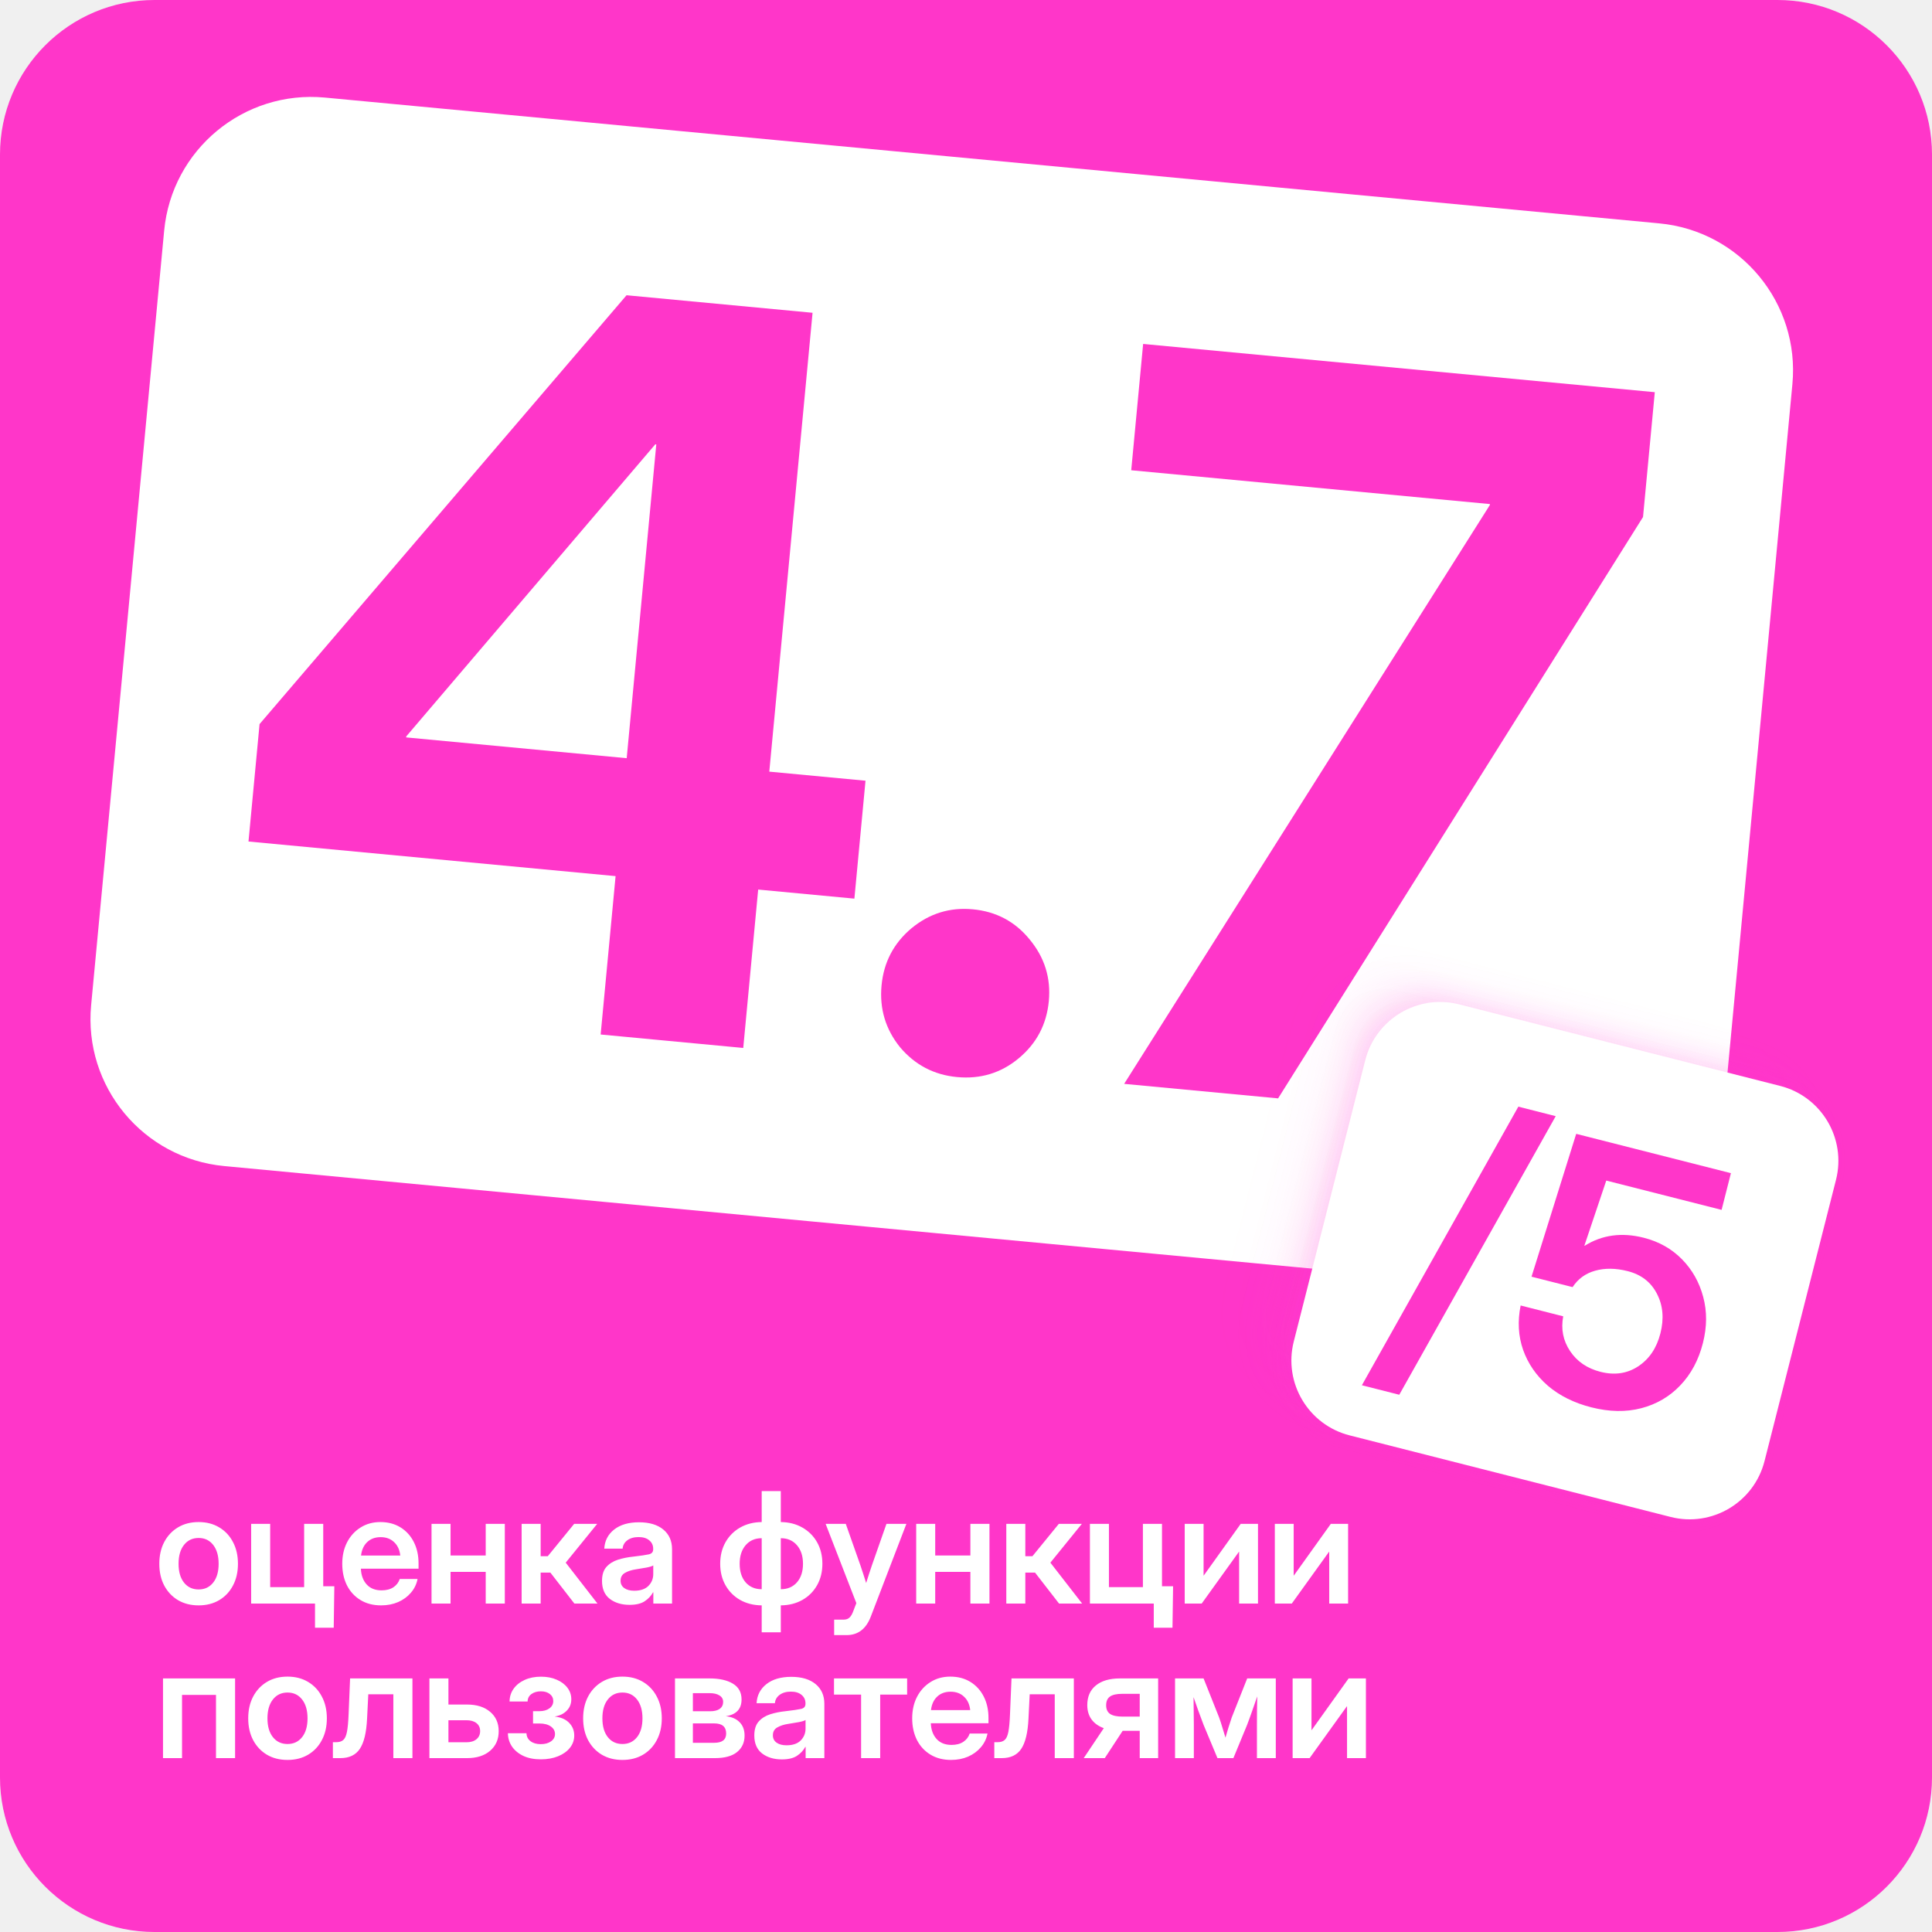
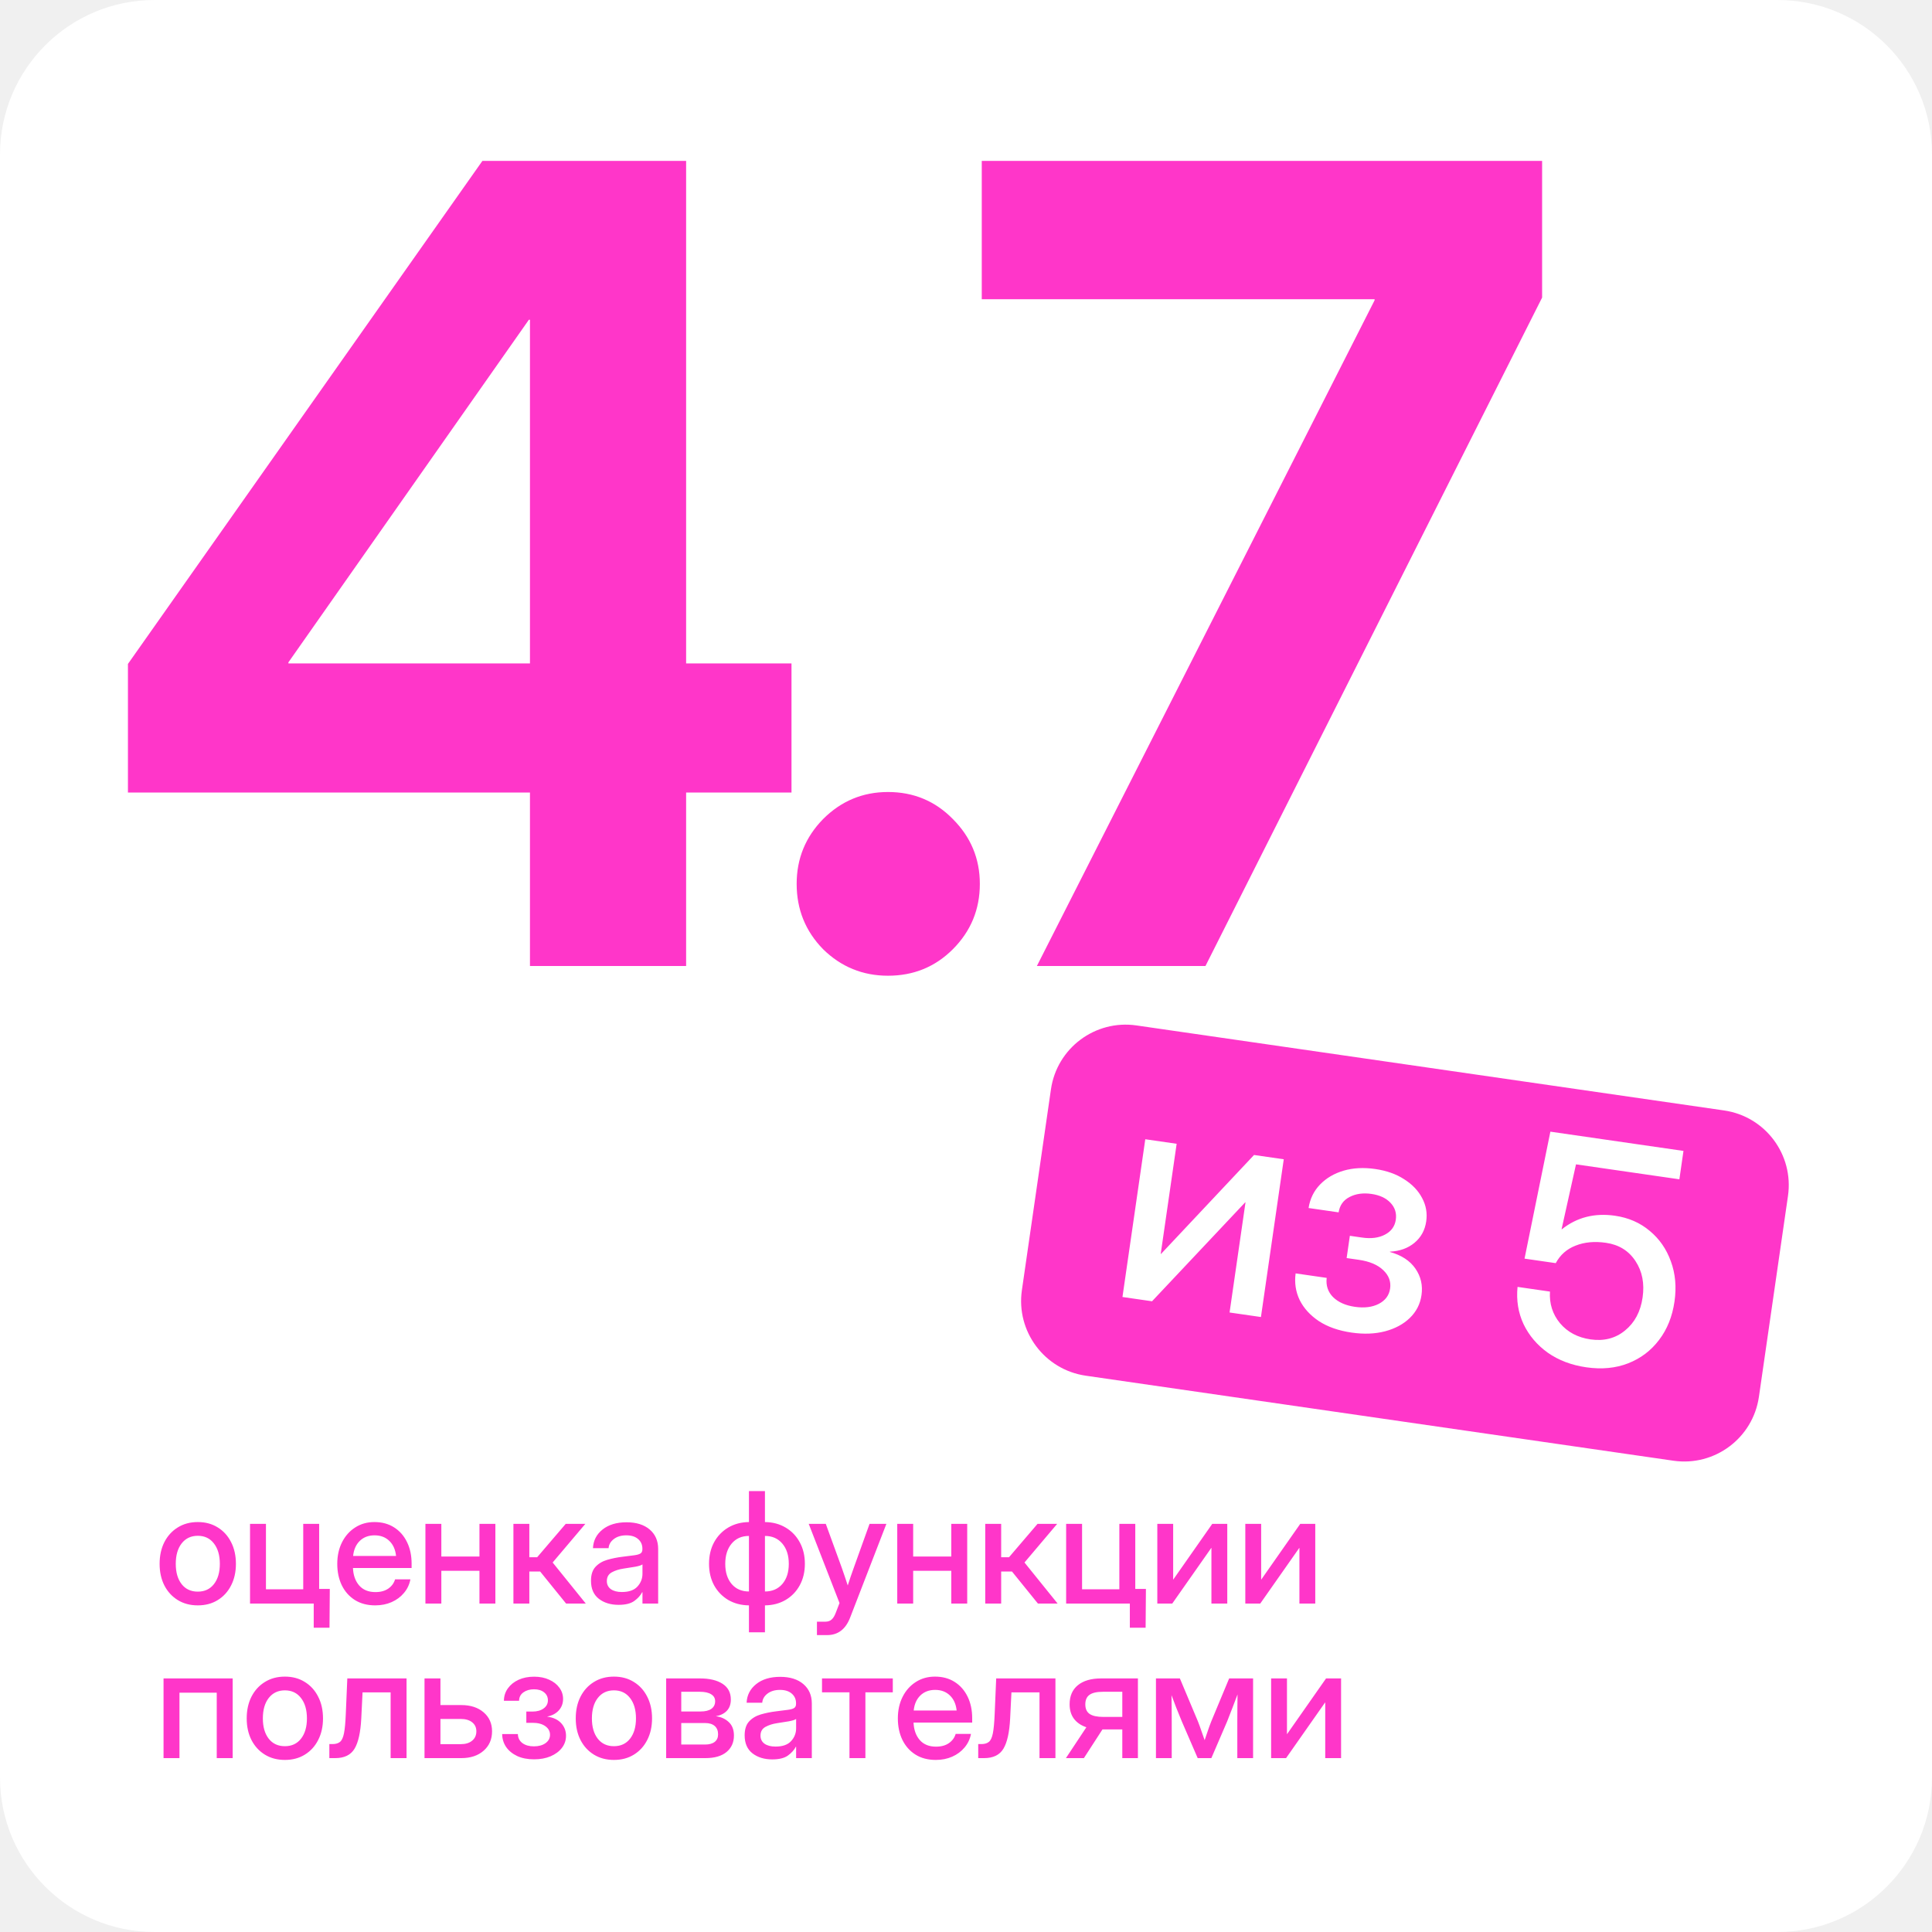
<svg xmlns="http://www.w3.org/2000/svg" width="300" height="300" viewBox="0 0 300 300" fill="none">
-   <rect width="300" height="300" rx="24" fill="#FF36C9" />
-   <path d="M30.844 249.281C29.625 249.281 28.559 249.012 27.645 248.473C26.73 247.926 26.016 247.168 25.5 246.199C24.992 245.23 24.738 244.105 24.738 242.824C24.738 241.543 24.992 240.418 25.5 239.449C26.016 238.473 26.73 237.711 27.645 237.164C28.559 236.617 29.625 236.344 30.844 236.344C32.055 236.344 33.117 236.617 34.031 237.164C34.953 237.711 35.668 238.473 36.176 239.449C36.691 240.418 36.949 241.543 36.949 242.824C36.949 244.105 36.691 245.23 36.176 246.199C35.668 247.168 34.953 247.926 34.031 248.473C33.117 249.012 32.055 249.281 30.844 249.281ZM30.844 246.809C31.789 246.809 32.543 246.453 33.105 245.742C33.668 245.031 33.949 244.059 33.949 242.824C33.949 241.59 33.668 240.613 33.105 239.895C32.543 239.176 31.789 238.816 30.844 238.816C29.891 238.816 29.133 239.176 28.57 239.895C28.008 240.605 27.727 241.582 27.727 242.824C27.727 244.059 28.008 245.031 28.57 245.742C29.133 246.453 29.891 246.809 30.844 246.809ZM39 249V236.625H41.953V246.445H47.227V236.625H50.191V249H39ZM48.914 252.75V249H47.953V246.316H51.914L51.82 252.75H48.914ZM59.18 249.281C57.945 249.281 56.875 249.004 55.969 248.449C55.062 247.895 54.363 247.133 53.871 246.164C53.387 245.188 53.145 244.074 53.145 242.824C53.145 241.566 53.395 240.453 53.895 239.484C54.402 238.508 55.102 237.742 55.992 237.188C56.883 236.625 57.906 236.344 59.062 236.344C60.25 236.344 61.289 236.617 62.18 237.164C63.07 237.711 63.762 238.469 64.254 239.438C64.746 240.398 64.992 241.512 64.992 242.777V243.586H56.039C56.078 244.594 56.375 245.406 56.93 246.023C57.484 246.641 58.258 246.949 59.25 246.949C59.992 246.949 60.605 246.789 61.09 246.469C61.574 246.141 61.902 245.711 62.074 245.18H64.84C64.684 245.984 64.34 246.695 63.809 247.312C63.285 247.93 62.625 248.414 61.828 248.766C61.031 249.109 60.148 249.281 59.18 249.281ZM56.062 241.547H62.156C62.062 240.664 61.742 239.969 61.195 239.461C60.656 238.945 59.961 238.688 59.109 238.688C58.25 238.688 57.551 238.945 57.012 239.461C56.48 239.969 56.164 240.664 56.062 241.547ZM69.961 236.625V241.535H75.422V236.625H78.387V249H75.422V244.078H69.961V249H67.008V236.625H69.961ZM81 249V236.625H83.953V241.652H85.055L89.156 236.625H92.731L87.844 242.648L92.777 249H89.191L85.465 244.195H83.953V249H81ZM97.758 249.199C96.523 249.199 95.5 248.891 94.688 248.273C93.883 247.648 93.481 246.719 93.481 245.484C93.481 244.547 93.707 243.824 94.16 243.316C94.621 242.801 95.219 242.426 95.953 242.191C96.695 241.957 97.492 241.797 98.344 241.711C99.492 241.578 100.293 241.461 100.746 241.359C101.199 241.258 101.426 240.996 101.426 240.574V240.48C101.426 239.949 101.223 239.516 100.816 239.18C100.418 238.844 99.867 238.676 99.164 238.676C98.445 238.676 97.859 238.844 97.406 239.18C96.961 239.516 96.719 239.945 96.68 240.469H93.832C93.902 239.242 94.414 238.254 95.367 237.504C96.32 236.754 97.606 236.379 99.223 236.379C100.832 236.379 102.09 236.754 102.996 237.504C103.902 238.254 104.355 239.273 104.355 240.562V249H101.449V247.254H101.402C101.105 247.801 100.676 248.262 100.113 248.637C99.551 249.012 98.766 249.199 97.758 249.199ZM98.484 247.008C99.453 247.008 100.188 246.758 100.688 246.258C101.188 245.75 101.438 245.137 101.438 244.418V243.082C101.258 243.199 100.91 243.309 100.395 243.41C99.879 243.504 99.316 243.598 98.707 243.691C98.074 243.785 97.523 243.965 97.055 244.23C96.594 244.488 96.363 244.898 96.363 245.461C96.363 245.945 96.555 246.324 96.938 246.598C97.32 246.871 97.836 247.008 98.484 247.008ZM118.277 253.465V249.281C117.012 249.266 115.895 248.984 114.926 248.438C113.957 247.883 113.199 247.121 112.652 246.152C112.105 245.184 111.832 244.074 111.832 242.824C111.832 241.566 112.105 240.453 112.652 239.484C113.199 238.516 113.957 237.754 114.926 237.199C115.895 236.645 117.012 236.359 118.277 236.344V231.539H121.242V236.344C122.508 236.359 123.625 236.645 124.594 237.199C125.57 237.754 126.332 238.516 126.879 239.484C127.426 240.453 127.699 241.566 127.699 242.824C127.699 244.074 127.426 245.184 126.879 246.152C126.332 247.121 125.57 247.883 124.594 248.438C123.625 248.984 122.508 249.266 121.242 249.281V253.465H118.277ZM121.242 246.773C122.289 246.773 123.125 246.418 123.75 245.707C124.375 244.988 124.688 244.027 124.688 242.824C124.688 241.621 124.375 240.66 123.75 239.941C123.125 239.215 122.289 238.852 121.242 238.852V246.773ZM118.277 246.773V238.852C117.238 238.852 116.406 239.215 115.781 239.941C115.164 240.66 114.855 241.621 114.855 242.824C114.855 244.027 115.164 244.988 115.781 245.707C116.406 246.418 117.238 246.773 118.277 246.773ZM129.527 253.898V251.496H130.992C131.391 251.496 131.699 251.387 131.918 251.168C132.145 250.957 132.344 250.609 132.516 250.125L132.973 248.93L128.203 236.625H131.332L133.605 243.07C133.762 243.531 133.914 243.992 134.062 244.453C134.211 244.906 134.355 245.359 134.496 245.812C134.777 244.906 135.074 243.992 135.387 243.07L137.648 236.625H140.742L135.211 251.039C134.477 252.945 133.227 253.898 131.461 253.898H129.527ZM145.219 236.625V241.535H150.68V236.625H153.645V249H150.68V244.078H145.219V249H142.266V236.625H145.219ZM156.258 249V236.625H159.211V241.652H160.312L164.414 236.625H167.988L163.102 242.648L168.035 249H164.449L160.723 244.195H159.211V249H156.258ZM169.242 249V236.625H172.195V246.445H177.469V236.625H180.434V249H169.242ZM179.156 252.75V249H178.195V246.316H182.156L182.062 252.75H179.156ZM195.34 249H192.41V240.949H192.387L186.598 249H183.961V236.625H186.891V244.652H186.914L192.656 236.625H195.34V249ZM209.332 249H206.402V240.949H206.379L200.59 249H197.953V236.625H200.883V244.652H200.906L206.648 236.625H209.332V249ZM36.504 260.625V273H33.539V263.18H28.266V273H25.312V260.625H36.504ZM44.648 273.281C43.43 273.281 42.363 273.012 41.449 272.473C40.535 271.926 39.82 271.168 39.305 270.199C38.797 269.23 38.543 268.105 38.543 266.824C38.543 265.543 38.797 264.418 39.305 263.449C39.82 262.473 40.535 261.711 41.449 261.164C42.363 260.617 43.43 260.344 44.648 260.344C45.859 260.344 46.922 260.617 47.836 261.164C48.758 261.711 49.473 262.473 49.98 263.449C50.496 264.418 50.754 265.543 50.754 266.824C50.754 268.105 50.496 269.23 49.98 270.199C49.473 271.168 48.758 271.926 47.836 272.473C46.922 273.012 45.859 273.281 44.648 273.281ZM44.648 270.809C45.594 270.809 46.348 270.453 46.91 269.742C47.473 269.031 47.754 268.059 47.754 266.824C47.754 265.59 47.473 264.613 46.91 263.895C46.348 263.176 45.594 262.816 44.648 262.816C43.695 262.816 42.938 263.176 42.375 263.895C41.812 264.605 41.531 265.582 41.531 266.824C41.531 268.059 41.812 269.031 42.375 269.742C42.938 270.453 43.695 270.809 44.648 270.809ZM51.691 273V270.527H52.207C52.668 270.527 53.027 270.418 53.285 270.199C53.551 269.98 53.746 269.562 53.871 268.945C53.996 268.32 54.082 267.41 54.129 266.215L54.363 260.625H64.043V273H61.078V263.086H57.188L57 266.859C56.898 269.023 56.523 270.59 55.875 271.559C55.234 272.52 54.227 273 52.852 273H51.691ZM69.633 264.68H72.527C74.027 264.68 75.219 265.055 76.102 265.805C76.992 266.555 77.438 267.559 77.438 268.816C77.438 270.082 76.992 271.098 76.102 271.863C75.219 272.621 74.027 273 72.527 273H66.68V260.625H69.633V264.68ZM69.633 267.117V270.539H72.434C73.09 270.539 73.606 270.383 73.981 270.07C74.363 269.758 74.555 269.332 74.555 268.793C74.555 268.27 74.363 267.859 73.981 267.562C73.606 267.266 73.09 267.117 72.434 267.117H69.633ZM83.988 273.188C82.926 273.188 82.012 273.008 81.246 272.648C80.488 272.281 79.902 271.793 79.488 271.184C79.082 270.566 78.875 269.883 78.867 269.133H81.75C81.766 269.656 81.977 270.07 82.383 270.375C82.789 270.68 83.316 270.832 83.965 270.832C84.621 270.832 85.152 270.688 85.559 270.398C85.973 270.102 86.18 269.723 86.18 269.262C86.18 268.777 85.961 268.383 85.523 268.078C85.086 267.773 84.496 267.621 83.754 267.621H82.769V265.711H83.754C84.394 265.711 84.914 265.566 85.312 265.277C85.711 264.988 85.91 264.609 85.91 264.141C85.91 263.695 85.734 263.332 85.383 263.051C85.031 262.77 84.566 262.629 83.988 262.629C83.402 262.629 82.914 262.77 82.523 263.051C82.133 263.332 81.934 263.719 81.926 264.211H79.125C79.133 263.461 79.344 262.797 79.758 262.219C80.172 261.641 80.742 261.188 81.469 260.859C82.203 260.523 83.047 260.355 84 260.355C84.93 260.355 85.746 260.512 86.449 260.824C87.16 261.129 87.715 261.547 88.113 262.078C88.512 262.602 88.711 263.195 88.711 263.859C88.711 264.562 88.477 265.152 88.008 265.629C87.547 266.105 86.938 266.406 86.18 266.531V266.555C87.141 266.664 87.879 266.992 88.394 267.539C88.91 268.078 89.168 268.727 89.168 269.484C89.168 270.203 88.945 270.84 88.5 271.395C88.062 271.949 87.453 272.387 86.672 272.707C85.891 273.027 84.996 273.188 83.988 273.188ZM96.656 273.281C95.438 273.281 94.371 273.012 93.457 272.473C92.543 271.926 91.828 271.168 91.312 270.199C90.805 269.23 90.551 268.105 90.551 266.824C90.551 265.543 90.805 264.418 91.312 263.449C91.828 262.473 92.543 261.711 93.457 261.164C94.371 260.617 95.438 260.344 96.656 260.344C97.867 260.344 98.93 260.617 99.844 261.164C100.766 261.711 101.48 262.473 101.988 263.449C102.504 264.418 102.762 265.543 102.762 266.824C102.762 268.105 102.504 269.23 101.988 270.199C101.48 271.168 100.766 271.926 99.844 272.473C98.93 273.012 97.867 273.281 96.656 273.281ZM96.656 270.809C97.602 270.809 98.356 270.453 98.918 269.742C99.481 269.031 99.762 268.059 99.762 266.824C99.762 265.59 99.481 264.613 98.918 263.895C98.356 263.176 97.602 262.816 96.656 262.816C95.703 262.816 94.945 263.176 94.383 263.895C93.82 264.605 93.539 265.582 93.539 266.824C93.539 268.059 93.82 269.031 94.383 269.742C94.945 270.453 95.703 270.809 96.656 270.809ZM104.812 273V260.625H110.168C111.699 260.625 112.91 260.895 113.801 261.434C114.699 261.973 115.148 262.793 115.148 263.895C115.148 265.379 114.332 266.246 112.699 266.496C113.621 266.59 114.336 266.898 114.844 267.422C115.359 267.938 115.617 268.629 115.617 269.496C115.617 270.574 115.227 271.43 114.445 272.062C113.672 272.688 112.527 273 111.012 273H104.812ZM107.59 270.621H110.906C112.141 270.621 112.758 270.141 112.758 269.18C112.758 268.133 112.141 267.609 110.906 267.609H107.59V270.621ZM107.59 265.723H110.273C110.914 265.723 111.41 265.598 111.762 265.348C112.113 265.09 112.289 264.73 112.289 264.27C112.289 263.84 112.102 263.508 111.727 263.273C111.359 263.031 110.84 262.91 110.168 262.91H107.59V265.723ZM121.406 273.199C120.172 273.199 119.148 272.891 118.336 272.273C117.531 271.648 117.129 270.719 117.129 269.484C117.129 268.547 117.355 267.824 117.809 267.316C118.27 266.801 118.867 266.426 119.602 266.191C120.344 265.957 121.141 265.797 121.992 265.711C123.141 265.578 123.941 265.461 124.395 265.359C124.848 265.258 125.074 264.996 125.074 264.574V264.48C125.074 263.949 124.871 263.516 124.465 263.18C124.066 262.844 123.516 262.676 122.812 262.676C122.094 262.676 121.508 262.844 121.055 263.18C120.609 263.516 120.367 263.945 120.328 264.469H117.48C117.551 263.242 118.062 262.254 119.016 261.504C119.969 260.754 121.254 260.379 122.871 260.379C124.48 260.379 125.738 260.754 126.645 261.504C127.551 262.254 128.004 263.273 128.004 264.562V273H125.098V271.254H125.051C124.754 271.801 124.324 272.262 123.762 272.637C123.199 273.012 122.414 273.199 121.406 273.199ZM122.133 271.008C123.102 271.008 123.836 270.758 124.336 270.258C124.836 269.75 125.086 269.137 125.086 268.418V267.082C124.906 267.199 124.559 267.309 124.043 267.41C123.527 267.504 122.965 267.598 122.355 267.691C121.723 267.785 121.172 267.965 120.703 268.23C120.242 268.488 120.012 268.898 120.012 269.461C120.012 269.945 120.203 270.324 120.586 270.598C120.969 270.871 121.484 271.008 122.133 271.008ZM133.711 273V263.133H129.504V260.625H140.859V263.133H136.676V273H133.711ZM147.68 273.281C146.445 273.281 145.375 273.004 144.469 272.449C143.562 271.895 142.863 271.133 142.371 270.164C141.887 269.188 141.645 268.074 141.645 266.824C141.645 265.566 141.895 264.453 142.395 263.484C142.902 262.508 143.602 261.742 144.492 261.188C145.383 260.625 146.406 260.344 147.562 260.344C148.75 260.344 149.789 260.617 150.68 261.164C151.57 261.711 152.262 262.469 152.754 263.438C153.246 264.398 153.492 265.512 153.492 266.777V267.586H144.539C144.578 268.594 144.875 269.406 145.43 270.023C145.984 270.641 146.758 270.949 147.75 270.949C148.492 270.949 149.105 270.789 149.59 270.469C150.074 270.141 150.402 269.711 150.574 269.18H153.34C153.184 269.984 152.84 270.695 152.309 271.312C151.785 271.93 151.125 272.414 150.328 272.766C149.531 273.109 148.648 273.281 147.68 273.281ZM144.562 265.547H150.656C150.562 264.664 150.242 263.969 149.695 263.461C149.156 262.945 148.461 262.688 147.609 262.688C146.75 262.688 146.051 262.945 145.512 263.461C144.98 263.969 144.664 264.664 144.562 265.547ZM154.395 273V270.527H154.91C155.371 270.527 155.73 270.418 155.988 270.199C156.254 269.98 156.449 269.562 156.574 268.945C156.699 268.32 156.785 267.41 156.832 266.215L157.066 260.625H166.746V273H163.781V263.086H159.891L159.703 266.859C159.602 269.023 159.227 270.59 158.578 271.559C157.938 272.52 156.93 273 155.555 273H154.395ZM179.836 273H176.977V268.758H174.328L171.551 273H168.281L171.398 268.348C170.578 268.051 169.945 267.602 169.5 267C169.055 266.391 168.832 265.648 168.832 264.773C168.832 263.453 169.277 262.434 170.168 261.715C171.059 260.988 172.305 260.625 173.906 260.625H179.836V273ZM176.977 266.555V263.016H174.258C173.398 263.016 172.766 263.156 172.359 263.438C171.961 263.719 171.762 264.172 171.762 264.797C171.762 265.414 171.969 265.863 172.383 266.145C172.797 266.418 173.449 266.555 174.34 266.555H176.977ZM182.461 273V260.625H186.891L189.293 266.66C189.488 267.199 189.664 267.738 189.82 268.277C189.984 268.816 190.141 269.332 190.289 269.824C190.438 269.332 190.59 268.816 190.746 268.277C190.91 267.738 191.086 267.199 191.273 266.66L193.664 260.625H198.105V273H195.176V267.844C195.176 266.992 195.18 266.215 195.188 265.512C195.203 264.801 195.215 264.102 195.223 263.414C194.98 264.117 194.73 264.836 194.473 265.57C194.223 266.297 193.949 267.051 193.652 267.832L191.52 273H189.047L186.891 267.832C186.602 267.074 186.328 266.34 186.07 265.629C185.82 264.918 185.574 264.219 185.332 263.531C185.34 264.195 185.348 264.875 185.355 265.57C185.371 266.258 185.379 267.016 185.379 267.844V273H182.461ZM212.098 273H209.168V264.949H209.145L203.355 273H200.719V260.625H203.648V268.652H203.672L209.414 260.625H212.098V273Z" fill="white" />
-   <rect x="27.642" y="13" width="253.953" height="166.65" rx="22.924" transform="rotate(5.38594 27.6425 13)" fill="white" />
-   <path d="M38.586 130.669L40.305 112.435L97.29 45.845L126.174 48.568L119.456 119.82L134.396 121.229L132.669 139.54L117.729 138.131L115.411 162.725L93.269 160.637L95.588 136.044L38.586 130.669ZM97.314 117.732L101.908 69.005L101.755 68.991L63.081 114.35L63.067 114.504L97.314 117.732ZM148.608 167.246C145.033 166.909 142.086 165.368 139.769 162.625C137.507 159.835 136.546 156.627 136.888 153C137.225 149.425 138.766 146.478 141.509 144.161C144.304 141.847 147.489 140.859 151.064 141.197C154.691 141.538 157.635 143.104 159.897 145.894C162.21 148.689 163.198 151.874 162.861 155.449C162.519 159.076 160.951 162.045 158.156 164.358C155.417 166.625 152.235 167.588 148.608 167.246ZM174.558 168.301L231.341 78.426L231.356 78.272L175.657 73.021L177.506 53.407L256.956 60.898L255.128 80.282L198.462 170.555L174.558 168.301Z" fill="#FF36C9" />
-   <g filter="url(#filter0_dddd_2311_2840)">
-     <rect x="214.95" y="153" width="75.421" height="69.057" rx="12" transform="rotate(14.2583 214.95 153)" fill="white" />
-     <path d="M241.571 173.316L217.278 216.576L211.473 215.101L235.767 171.841L241.571 173.316ZM247.095 218.528C244.423 217.849 242.176 216.733 240.354 215.18C238.553 213.614 237.271 211.755 236.506 209.603C235.759 207.455 235.631 205.159 236.123 202.716L242.734 204.396C242.361 206.371 242.717 208.17 243.801 209.794C244.884 211.418 246.458 212.492 248.523 213.017C250.71 213.572 252.656 213.291 254.363 212.173C256.091 211.042 257.246 209.331 257.828 207.041C258.41 204.75 258.229 202.7 257.285 200.89C256.359 199.084 254.846 197.915 252.746 197.381C250.889 196.909 249.205 196.888 247.692 197.316C246.201 197.731 245.034 198.58 244.191 199.862L237.814 198.242L244.752 176.064L268.776 182.169L267.328 187.869L249.42 183.319L246.02 193.427L246.072 193.441C248.775 191.745 251.836 191.331 255.254 192.2C257.597 192.795 259.568 193.906 261.169 195.531C262.769 197.157 263.871 199.109 264.474 201.387C265.082 203.647 265.066 206.035 264.427 208.551C263.757 211.189 262.58 213.384 260.897 215.136C259.236 216.875 257.219 218.053 254.846 218.669C252.472 219.285 249.889 219.238 247.095 218.528Z" fill="#FF36C9" />
-   </g>
-   <defs>
-     <filter id="filter0_dddd_2311_2840" x="183.942" y="141" width="105.106" height="99.505" filterUnits="userSpaceOnUse" color-interpolation-filters="sRGB">
-       <feFlood flood-opacity="0" result="BackgroundImageFix" />
-       <feColorMatrix in="SourceAlpha" type="matrix" values="0 0 0 0 0 0 0 0 0 0 0 0 0 0 0 0 0 0 127 0" result="hardAlpha" />
-       <feOffset dx="-1" />
-       <feGaussianBlur stdDeviation="1" />
-       <feColorMatrix type="matrix" values="0 0 0 0 0.996 0 0 0 0 0.204 0 0 0 0 0.824 0 0 0 0.1 0" />
-       <feBlend mode="normal" in2="BackgroundImageFix" result="effect1_dropShadow_2311_2840" />
-       <feColorMatrix in="SourceAlpha" type="matrix" values="0 0 0 0 0 0 0 0 0 0 0 0 0 0 0 0 0 0 127 0" result="hardAlpha" />
-       <feOffset dx="-2" dy="-2" />
-       <feGaussianBlur stdDeviation="1.5" />
-       <feColorMatrix type="matrix" values="0 0 0 0 0.996 0 0 0 0 0.204 0 0 0 0 0.824 0 0 0 0.09 0" />
-       <feBlend mode="normal" in2="effect1_dropShadow_2311_2840" result="effect2_dropShadow_2311_2840" />
-       <feColorMatrix in="SourceAlpha" type="matrix" values="0 0 0 0 0 0 0 0 0 0 0 0 0 0 0 0 0 0 127 0" result="hardAlpha" />
-       <feOffset dx="-5" dy="-4" />
-       <feGaussianBlur stdDeviation="2" />
-       <feColorMatrix type="matrix" values="0 0 0 0 0.996 0 0 0 0 0.204 0 0 0 0 0.824 0 0 0 0.05 0" />
-       <feBlend mode="normal" in2="effect2_dropShadow_2311_2840" result="effect3_dropShadow_2311_2840" />
-       <feColorMatrix in="SourceAlpha" type="matrix" values="0 0 0 0 0 0 0 0 0 0 0 0 0 0 0 0 0 0 127 0" result="hardAlpha" />
-       <feOffset dx="-9" dy="-7" />
-       <feGaussianBlur stdDeviation="2.5" />
-       <feColorMatrix type="matrix" values="0 0 0 0 0.996 0 0 0 0 0.204 0 0 0 0 0.824 0 0 0 0.01 0" />
-       <feBlend mode="normal" in2="effect3_dropShadow_2311_2840" result="effect4_dropShadow_2311_2840" />
-       <feBlend mode="normal" in="SourceGraphic" in2="effect4_dropShadow_2311_2840" result="shape" />
-     </filter>
-   </defs>
+   <path d="M0 24C0 10.745 10.745 0 24 0H276C289.255 0 300 10.745 300 24V276C300 289.255 289.255 300 276 300H24C10.745 300 0 289.255 0 276V24Z" fill="white" />
+   <path d="M30.715 249.281C29.535 249.281 28.5 249.008 27.609 248.461C26.719 247.914 26.023 247.156 25.523 246.188C25.031 245.219 24.785 244.102 24.785 242.836C24.785 241.555 25.031 240.43 25.523 239.461C26.023 238.484 26.719 237.723 27.609 237.176C28.5 236.621 29.535 236.344 30.715 236.344C31.895 236.344 32.926 236.621 33.809 237.176C34.699 237.723 35.391 238.484 35.883 239.461C36.383 240.43 36.633 241.555 36.633 242.836C36.633 244.102 36.383 245.219 35.883 246.188C35.391 247.156 34.699 247.914 33.809 248.461C32.926 249.008 31.895 249.281 30.715 249.281ZM30.715 247.148C31.777 247.148 32.613 246.758 33.223 245.977C33.832 245.195 34.137 244.148 34.137 242.836C34.137 241.508 33.828 240.449 33.211 239.66C32.602 238.871 31.77 238.477 30.715 238.477C29.66 238.477 28.824 238.871 28.207 239.66C27.598 240.441 27.293 241.5 27.293 242.836C27.293 244.156 27.598 245.207 28.207 245.988C28.816 246.762 29.652 247.148 30.715 247.148ZM38.824 249V236.625H41.297V246.785H47.086V236.625H49.559V249H38.824ZM48.715 252.75V249H47.801V246.727H51.211L51.164 252.75H48.715ZM58.266 249.281C57.039 249.281 55.984 249.004 55.102 248.449C54.227 247.895 53.551 247.133 53.074 246.164C52.605 245.188 52.371 244.078 52.371 242.836C52.371 241.578 52.617 240.461 53.109 239.484C53.602 238.508 54.281 237.742 55.148 237.188C56.016 236.625 57.012 236.344 58.137 236.344C59.309 236.344 60.324 236.617 61.184 237.164C62.051 237.711 62.723 238.473 63.199 239.449C63.676 240.418 63.914 241.539 63.914 242.812V243.48H54.809C54.855 244.598 55.176 245.5 55.77 246.188C56.371 246.875 57.215 247.219 58.301 247.219C59.113 247.219 59.781 247.035 60.305 246.668C60.828 246.301 61.176 245.824 61.348 245.238H63.727C63.578 246.035 63.246 246.738 62.73 247.348C62.223 247.957 61.582 248.434 60.809 248.777C60.043 249.113 59.195 249.281 58.266 249.281ZM54.832 241.605H61.5C61.398 240.621 61.051 239.844 60.457 239.273C59.863 238.695 59.098 238.406 58.16 238.406C57.223 238.406 56.457 238.695 55.863 239.273C55.277 239.844 54.934 240.621 54.832 241.605ZM68.531 236.625V241.699H74.449V236.625H76.922V249H74.449V243.914H68.531V249H66.059V236.625H68.531ZM79.723 249V236.625H82.195V241.805H83.414L87.844 236.625H90.891L85.816 242.625L90.961 249H87.902L83.871 244.02H82.195V249H79.723ZM96.059 249.199C94.824 249.199 93.801 248.887 92.988 248.262C92.176 247.629 91.769 246.695 91.769 245.461C91.769 244.523 92 243.805 92.461 243.305C92.93 242.797 93.535 242.434 94.277 242.215C95.027 241.996 95.82 241.836 96.656 241.734C97.43 241.641 98.043 241.562 98.496 241.5C98.949 241.438 99.269 241.344 99.457 241.219C99.652 241.094 99.75 240.879 99.75 240.574V240.469C99.75 239.867 99.531 239.375 99.094 238.992C98.656 238.602 98.043 238.406 97.254 238.406C96.465 238.406 95.82 238.598 95.32 238.98C94.82 239.355 94.547 239.828 94.5 240.398H92.074C92.129 239.219 92.625 238.254 93.562 237.504C94.5 236.754 95.742 236.379 97.289 236.379C98.812 236.379 100.012 236.754 100.887 237.504C101.762 238.254 102.199 239.258 102.199 240.516V249H99.762V247.242H99.715C99.457 247.742 99.047 248.195 98.484 248.602C97.93 249 97.121 249.199 96.059 249.199ZM96.562 247.207C97.656 247.207 98.461 246.926 98.977 246.363C99.5 245.793 99.762 245.129 99.762 244.371V242.918C99.598 243.051 99.227 243.172 98.648 243.281C98.07 243.383 97.453 243.48 96.797 243.574C96.117 243.676 95.519 243.867 95.004 244.148C94.488 244.43 94.231 244.883 94.231 245.508C94.231 246.039 94.438 246.457 94.852 246.762C95.273 247.059 95.844 247.207 96.562 247.207ZM116.297 253.465V249.281C115.086 249.266 114.012 248.984 113.074 248.438C112.145 247.883 111.414 247.125 110.883 246.164C110.359 245.195 110.098 244.082 110.098 242.824C110.098 241.566 110.359 240.453 110.883 239.484C111.414 238.516 112.145 237.754 113.074 237.199C114.012 236.645 115.086 236.359 116.297 236.344V231.539H118.781V236.344C119.992 236.359 121.062 236.645 121.992 237.199C122.93 237.754 123.66 238.516 124.184 239.484C124.715 240.453 124.98 241.566 124.98 242.824C124.98 244.082 124.715 245.195 124.184 246.164C123.66 247.125 122.93 247.883 121.992 248.438C121.062 248.984 119.992 249.266 118.781 249.281V253.465H116.297ZM118.781 247.125C119.906 247.125 120.805 246.738 121.477 245.965C122.148 245.184 122.484 244.141 122.484 242.836C122.484 241.523 122.148 240.473 121.477 239.684C120.805 238.895 119.906 238.5 118.781 238.5V247.125ZM116.297 247.125V238.5C115.172 238.5 114.277 238.895 113.613 239.684C112.949 240.473 112.617 241.523 112.617 242.836C112.617 244.141 112.949 245.184 113.613 245.965C114.277 246.738 115.172 247.125 116.297 247.125ZM126.855 253.898V251.812H128.191C128.582 251.812 128.898 251.699 129.141 251.473C129.391 251.254 129.609 250.891 129.797 250.383L130.359 248.918L125.578 236.625H128.227L130.699 243.41C130.863 243.871 131.023 244.336 131.18 244.805C131.336 245.266 131.488 245.727 131.637 246.188C131.785 245.727 131.938 245.266 132.094 244.805C132.258 244.336 132.422 243.871 132.586 243.41L135.023 236.625H137.637L132.012 251.168C131.316 252.988 130.121 253.898 128.426 253.898H126.855ZM141.797 236.625V241.699H147.715V236.625H150.188V249H147.715V243.914H141.797V249H139.324V236.625H141.797ZM152.988 249V236.625H155.461V241.805H156.68L161.109 236.625H164.156L159.082 242.625L164.227 249H161.168L157.137 244.02H155.461V249H152.988ZM165.551 249V236.625H168.023V246.785H173.812V236.625H176.285V249H165.551ZM175.441 252.75V249H174.527V246.727H177.938L177.891 252.75H175.441ZM190.57 249H188.109V240.363H188.086L182.027 249H179.707V236.625H182.168V245.262H182.191L188.238 236.625H190.57V249ZM204.234 249H201.773V240.363H201.75L195.691 249H193.371V236.625H195.832V245.262H195.855L201.902 236.625H204.234V249ZM36.129 260.625V273H33.656V262.84H27.867V273H25.395V260.625H36.129ZM44.238 273.281C43.059 273.281 42.023 273.008 41.133 272.461C40.242 271.914 39.547 271.156 39.047 270.188C38.555 269.219 38.309 268.102 38.309 266.836C38.309 265.555 38.555 264.43 39.047 263.461C39.547 262.484 40.242 261.723 41.133 261.176C42.023 260.621 43.059 260.344 44.238 260.344C45.418 260.344 46.449 260.621 47.332 261.176C48.223 261.723 48.914 262.484 49.406 263.461C49.906 264.43 50.156 265.555 50.156 266.836C50.156 268.102 49.906 269.219 49.406 270.188C48.914 271.156 48.223 271.914 47.332 272.461C46.449 273.008 45.418 273.281 44.238 273.281ZM44.238 271.148C45.301 271.148 46.137 270.758 46.746 269.977C47.355 269.195 47.66 268.148 47.66 266.836C47.66 265.508 47.352 264.449 46.734 263.66C46.125 262.871 45.293 262.477 44.238 262.477C43.184 262.477 42.348 262.871 41.73 263.66C41.121 264.441 40.816 265.5 40.816 266.836C40.816 268.156 41.121 269.207 41.73 269.988C42.34 270.762 43.176 271.148 44.238 271.148ZM51.141 273V270.82H51.633C52.125 270.82 52.512 270.707 52.793 270.48C53.074 270.254 53.281 269.809 53.414 269.145C53.547 268.473 53.641 267.469 53.695 266.133L53.93 260.625H63.129V273H60.656V262.793H56.297L56.098 266.836C55.988 268.992 55.641 270.559 55.055 271.535C54.469 272.512 53.469 273 52.055 273H51.141ZM68.391 264.762H71.637C73.066 264.762 74.219 265.137 75.094 265.887C75.969 266.637 76.406 267.621 76.406 268.84C76.406 270.082 75.969 271.086 75.094 271.852C74.219 272.617 73.066 273 71.637 273H65.918V260.625H68.391V264.762ZM68.391 266.918V270.832H71.543C72.293 270.832 72.883 270.652 73.312 270.293C73.75 269.934 73.969 269.449 73.969 268.84C73.969 268.246 73.75 267.777 73.312 267.434C72.883 267.09 72.293 266.918 71.543 266.918H68.391ZM82.934 273.188C81.918 273.188 81.039 273.016 80.297 272.672C79.562 272.32 78.992 271.852 78.586 271.266C78.188 270.672 77.984 270.004 77.977 269.262H80.414C80.43 269.855 80.664 270.324 81.117 270.668C81.578 271.004 82.172 271.172 82.898 271.172C83.641 271.172 84.242 271.008 84.703 270.68C85.172 270.344 85.406 269.91 85.406 269.379C85.406 268.832 85.164 268.387 84.68 268.043C84.195 267.691 83.531 267.516 82.688 267.516H81.727V265.77H82.688C83.398 265.77 83.973 265.609 84.41 265.289C84.856 264.969 85.078 264.547 85.078 264.023C85.078 263.508 84.879 263.094 84.481 262.781C84.09 262.469 83.57 262.312 82.922 262.312C82.266 262.312 81.715 262.473 81.269 262.793C80.832 263.105 80.609 263.539 80.602 264.094H78.246C78.254 263.367 78.461 262.723 78.867 262.16C79.273 261.598 79.824 261.156 80.519 260.836C81.223 260.516 82.027 260.355 82.934 260.355C83.824 260.355 84.606 260.512 85.277 260.824C85.957 261.129 86.484 261.543 86.859 262.066C87.242 262.582 87.434 263.164 87.434 263.812C87.434 264.508 87.211 265.102 86.766 265.594C86.328 266.078 85.734 266.395 84.984 266.543V266.566C85.906 266.684 86.621 267.016 87.129 267.562C87.637 268.109 87.891 268.766 87.891 269.531C87.891 270.234 87.676 270.863 87.246 271.418C86.824 271.965 86.238 272.398 85.488 272.719C84.746 273.031 83.894 273.188 82.934 273.188ZM95.332 273.281C94.152 273.281 93.117 273.008 92.227 272.461C91.336 271.914 90.641 271.156 90.141 270.188C89.648 269.219 89.402 268.102 89.402 266.836C89.402 265.555 89.648 264.43 90.141 263.461C90.641 262.484 91.336 261.723 92.227 261.176C93.117 260.621 94.152 260.344 95.332 260.344C96.512 260.344 97.543 260.621 98.426 261.176C99.316 261.723 100.008 262.484 100.5 263.461C101 264.43 101.25 265.555 101.25 266.836C101.25 268.102 101 269.219 100.5 270.188C100.008 271.156 99.316 271.914 98.426 272.461C97.543 273.008 96.512 273.281 95.332 273.281ZM95.332 271.148C96.394 271.148 97.231 270.758 97.84 269.977C98.449 269.195 98.754 268.148 98.754 266.836C98.754 265.508 98.445 264.449 97.828 263.66C97.219 262.871 96.387 262.477 95.332 262.477C94.277 262.477 93.441 262.871 92.824 263.66C92.215 264.441 91.91 265.5 91.91 266.836C91.91 268.156 92.215 269.207 92.824 269.988C93.434 270.762 94.269 271.148 95.332 271.148ZM103.441 273V260.625H108.691C110.168 260.625 111.336 260.902 112.195 261.457C113.055 262.012 113.484 262.828 113.484 263.906C113.484 264.633 113.277 265.215 112.863 265.652C112.457 266.082 111.887 266.363 111.152 266.496C111.957 266.598 112.625 266.898 113.156 267.398C113.695 267.891 113.965 268.59 113.965 269.496C113.965 270.559 113.582 271.41 112.816 272.051C112.051 272.684 110.957 273 109.535 273H103.441ZM105.785 270.891H109.477C110.125 270.891 110.625 270.754 110.977 270.48C111.328 270.207 111.504 269.816 111.504 269.309C111.504 268.746 111.328 268.312 110.977 268.008C110.625 267.703 110.125 267.551 109.477 267.551H105.785V270.891ZM105.785 265.758H108.797C109.516 265.758 110.07 265.621 110.461 265.348C110.852 265.066 111.047 264.672 111.047 264.164C111.047 263.695 110.84 263.336 110.426 263.086C110.02 262.828 109.441 262.699 108.691 262.699H105.785V265.758ZM119.918 273.199C118.684 273.199 117.66 272.887 116.848 272.262C116.035 271.629 115.629 270.695 115.629 269.461C115.629 268.523 115.859 267.805 116.32 267.305C116.789 266.797 117.395 266.434 118.137 266.215C118.887 265.996 119.68 265.836 120.516 265.734C121.289 265.641 121.902 265.562 122.355 265.5C122.809 265.438 123.129 265.344 123.316 265.219C123.512 265.094 123.609 264.879 123.609 264.574V264.469C123.609 263.867 123.391 263.375 122.953 262.992C122.516 262.602 121.902 262.406 121.113 262.406C120.324 262.406 119.68 262.598 119.18 262.98C118.68 263.355 118.406 263.828 118.359 264.398H115.934C115.988 263.219 116.484 262.254 117.422 261.504C118.359 260.754 119.602 260.379 121.148 260.379C122.672 260.379 123.871 260.754 124.746 261.504C125.621 262.254 126.059 263.258 126.059 264.516V273H123.621V271.242H123.574C123.316 271.742 122.906 272.195 122.344 272.602C121.789 273 120.98 273.199 119.918 273.199ZM120.422 271.207C121.516 271.207 122.32 270.926 122.836 270.363C123.359 269.793 123.621 269.129 123.621 268.371V266.918C123.457 267.051 123.086 267.172 122.508 267.281C121.93 267.383 121.312 267.48 120.656 267.574C119.977 267.676 119.379 267.867 118.863 268.148C118.348 268.43 118.09 268.883 118.09 269.508C118.09 270.039 118.297 270.457 118.711 270.762C119.133 271.059 119.703 271.207 120.422 271.207ZM131.906 273V262.781H127.641V260.625H138.633V262.781H134.379V273H131.906ZM145.312 273.281C144.086 273.281 143.031 273.004 142.148 272.449C141.273 271.895 140.598 271.133 140.121 270.164C139.652 269.188 139.418 268.078 139.418 266.836C139.418 265.578 139.664 264.461 140.156 263.484C140.648 262.508 141.328 261.742 142.195 261.188C143.062 260.625 144.059 260.344 145.184 260.344C146.355 260.344 147.371 260.617 148.23 261.164C149.098 261.711 149.77 262.473 150.246 263.449C150.723 264.418 150.961 265.539 150.961 266.812V267.48H141.855C141.902 268.598 142.223 269.5 142.816 270.188C143.418 270.875 144.262 271.219 145.348 271.219C146.16 271.219 146.828 271.035 147.352 270.668C147.875 270.301 148.223 269.824 148.395 269.238H150.773C150.625 270.035 150.293 270.738 149.777 271.348C149.27 271.957 148.629 272.434 147.855 272.777C147.09 273.113 146.242 273.281 145.312 273.281ZM141.879 265.605H148.547C148.445 264.621 148.098 263.844 147.504 263.273C146.91 262.695 146.145 262.406 145.207 262.406C144.27 262.406 143.504 262.695 142.91 263.273C142.324 263.844 141.98 264.621 141.879 265.605ZM151.898 273V270.82H152.391C152.883 270.82 153.27 270.707 153.551 270.48C153.832 270.254 154.039 269.809 154.172 269.145C154.305 268.473 154.398 267.469 154.453 266.133L154.688 260.625H163.887V273H161.414V262.793H157.055L156.855 266.836C156.746 268.992 156.398 270.559 155.812 271.535C155.227 272.512 154.227 273 152.812 273H151.898ZM176.695 273H174.27V268.547H171.188L168.305 273H165.516L168.691 268.207C167.855 267.926 167.211 267.484 166.758 266.883C166.312 266.281 166.09 265.535 166.09 264.645C166.09 263.363 166.516 262.375 167.367 261.68C168.227 260.977 169.434 260.625 170.988 260.625H176.695V273ZM174.27 266.602V262.699H171.258C170.312 262.699 169.621 262.855 169.184 263.168C168.746 263.48 168.527 263.977 168.527 264.656C168.527 265.344 168.754 265.84 169.207 266.145C169.66 266.449 170.367 266.602 171.328 266.602H174.27ZM179.496 273V260.625H183.211L186.012 267.293C186.215 267.809 186.398 268.312 186.562 268.805C186.727 269.289 186.891 269.758 187.055 270.211C187.211 269.758 187.371 269.289 187.535 268.805C187.699 268.312 187.883 267.809 188.086 267.293L190.863 260.625H194.578V273H192.129V267.293C192.129 266.426 192.133 265.672 192.141 265.031C192.148 264.383 192.156 263.742 192.164 263.109C191.914 263.766 191.66 264.434 191.402 265.113C191.152 265.785 190.871 266.508 190.559 267.281L188.098 273H185.977L183.504 267.281C183.191 266.531 182.906 265.828 182.648 265.172C182.398 264.508 182.152 263.859 181.91 263.227C181.918 263.836 181.926 264.457 181.934 265.09C181.941 265.715 181.945 266.449 181.945 267.293V273H179.496ZM208.242 273H205.781V264.363H205.758L199.699 273H197.379V260.625H199.84V269.262H199.863L205.91 260.625H208.242V273Z" fill="#FF36C9" />
+   <path d="M19.866 123.066V103.097L74.909 24.981H106.541V103.013H122.903V123.066H106.541V150H82.292V123.066H19.866ZM82.292 103.013V49.649H82.124L44.786 102.845V103.013H82.292ZM137.885 151.51C133.969 151.51 130.613 150.14 127.816 147.399C125.075 144.602 123.705 141.218 123.705 137.246C123.705 133.331 125.075 129.975 127.816 127.178C130.613 124.381 133.969 122.982 137.885 122.982C141.856 122.982 145.213 124.381 147.954 127.178C150.75 129.975 152.149 133.331 152.149 137.246C152.149 141.218 150.75 144.602 147.954 147.399C145.213 150.14 141.856 151.51 137.885 151.51ZM161.006 150L213.447 46.628V46.46H152.448V24.981H239.458V46.209L187.184 150H161.006Z" fill="#FF36C9" />
+   <rect x="164.869" y="157.551" width="115.637" height="54.955" rx="11.719" transform="rotate(8.23209 164.869 157.551)" fill="#FF36C9" />
+   <path d="M195.798 204.507L190.927 203.803L193.4 186.707L193.353 186.701L178.888 202.061L174.295 201.397L177.839 176.902L182.71 177.606L180.237 194.702L180.283 194.708L194.726 179.345L199.342 180.012L195.798 204.507ZM209.87 206.922C207.86 206.631 206.17 206.04 204.799 205.147C203.446 204.24 202.451 203.149 201.815 201.873C201.196 200.584 200.986 199.203 201.183 197.732L206.008 198.43C205.868 199.61 206.198 200.605 206.997 201.415C207.813 202.212 208.94 202.714 210.378 202.923C211.847 203.135 213.085 202.983 214.091 202.465C215.115 201.934 215.703 201.143 215.855 200.092C216.012 199.009 215.66 198.058 214.8 197.239C213.942 196.405 212.678 195.867 211.008 195.625L209.105 195.35L209.605 191.894L211.508 192.169C212.915 192.372 214.097 192.22 215.055 191.711C216.028 191.205 216.59 190.433 216.74 189.397C216.887 188.377 216.611 187.5 215.912 186.767C215.229 186.037 214.245 185.579 212.961 185.393C211.662 185.205 210.526 185.364 209.553 185.871C208.598 186.364 208.033 187.159 207.859 188.254L203.196 187.58C203.42 186.144 204.014 184.927 204.979 183.93C205.944 182.933 207.161 182.217 208.629 181.782C210.113 181.35 211.751 181.263 213.545 181.523C215.308 181.778 216.81 182.311 218.05 183.122C219.308 183.919 220.233 184.89 220.826 186.034C221.436 187.164 221.648 188.371 221.462 189.654C221.263 191.03 220.653 192.142 219.63 192.989C218.625 193.822 217.36 194.278 215.833 194.357L215.826 194.404C217.617 194.9 218.937 195.762 219.785 196.99C220.634 198.218 220.949 199.589 220.729 201.105C220.528 202.496 219.923 203.68 218.913 204.655C217.922 205.616 216.638 206.307 215.061 206.726C213.503 207.132 211.773 207.197 209.87 206.922ZM246.318 212.314C244.014 211.98 242.023 211.227 240.346 210.052C238.686 208.865 237.431 207.389 236.582 205.624C235.749 203.846 235.437 201.914 235.644 199.829L240.677 200.557C240.564 202.435 241.084 204.073 242.24 205.472C243.413 206.857 244.989 207.693 246.969 207.979C249.056 208.281 250.844 207.822 252.331 206.6C253.833 205.381 254.743 203.673 255.061 201.477C255.376 199.297 255.01 197.413 253.961 195.824C252.914 194.22 251.385 193.273 249.375 192.982C247.612 192.727 246.044 192.871 244.671 193.414C243.3 193.942 242.269 194.851 241.577 196.14L236.729 195.439L240.742 175.724L261.409 178.714L260.772 183.122L244.72 180.799L242.481 190.872L242.528 190.878C244.864 189.022 247.61 188.322 250.765 188.778C252.868 189.082 254.665 189.864 256.157 191.121C257.666 192.366 258.764 193.946 259.45 195.86C260.153 197.762 260.342 199.842 260.015 202.099C259.677 204.434 258.876 206.426 257.611 208.075C256.362 209.725 254.767 210.931 252.825 211.692C250.884 212.453 248.715 212.66 246.318 212.314Z" fill="white" />
</svg>
